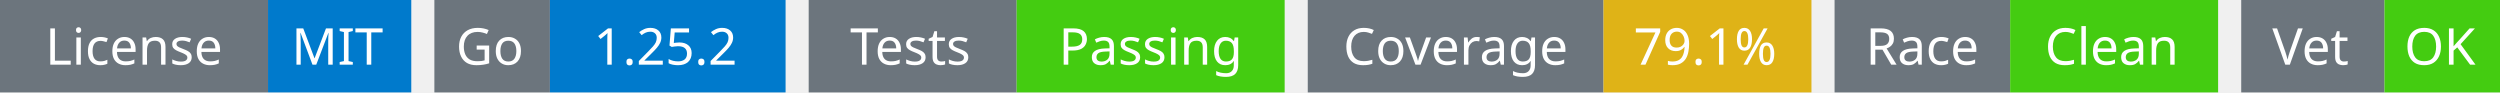
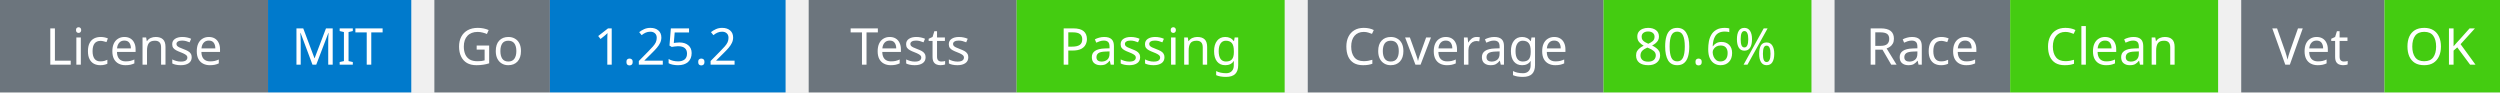
<svg xmlns="http://www.w3.org/2000/svg" width="541" height="20" viewBox="0 0 541 20">
  <g transform="translate(0, 0)">
    <rect x="0" y="0" width="58" height="20" fill="#6c757d" />
    <rect x="58" y="0" width="31" height="20" fill="#007acc" />
    <text x="29" y="14" text-anchor="middle" font-family="sans-serif" font-size="11" fill="white">License</text>
    <text x="73" y="14" text-anchor="middle" font-family="sans-serif" font-size="11" fill="white">MIT</text>
  </g>
  <g transform="translate(94, 0)">
    <rect x="0" y="0" width="25" height="20" fill="#6c757d" />
    <rect x="25" y="0" width="51" height="20" fill="#007acc" />
    <text x="12" y="14" text-anchor="middle" font-family="sans-serif" font-size="11" fill="white">Go</text>
    <text x="50" y="14" text-anchor="middle" font-family="sans-serif" font-size="11" fill="white">1.25.2</text>
  </g>
  <g transform="translate(175, 0)">
    <rect x="0" y="0" width="45" height="20" fill="#6c757d" />
    <rect x="45" y="0" width="58" height="20" fill="#4c1" />
    <text x="22" y="14" text-anchor="middle" font-family="sans-serif" font-size="11" fill="white">Tests</text>
    <text x="74" y="14" text-anchor="middle" font-family="sans-serif" font-size="11" fill="white">Passing</text>
  </g>
  <g transform="translate(283, 0)">
    <rect x="0" y="0" width="64" height="20" fill="#6c757d" />
-     <rect x="64" y="0" width="45" height="20" fill="#dfb317" />
+     <rect x="64" y="0" width="45" height="20" fill="#4c1" />
    <text x="32" y="14" text-anchor="middle" font-family="sans-serif" font-size="11" fill="white">Coverage</text>
-     <text x="86" y="14" text-anchor="middle" font-family="sans-serif" font-size="11" fill="white">79.1%</text>
+     <text x="86" y="14" text-anchor="middle" font-family="sans-serif" font-size="11" fill="white">80.6%</text>
  </g>
  <g transform="translate(397, 0)">
    <rect x="0" y="0" width="38" height="20" fill="#6c757d" />
    <rect x="38" y="0" width="45" height="20" fill="#4c1" />
    <text x="19" y="14" text-anchor="middle" font-family="sans-serif" font-size="11" fill="white">Race</text>
    <text x="60" y="14" text-anchor="middle" font-family="sans-serif" font-size="11" fill="white">Clean</text>
  </g>
  <g transform="translate(485, 0)">
    <rect x="0" y="0" width="31" height="20" fill="#6c757d" />
    <rect x="31" y="0" width="25" height="20" fill="#4c1" />
    <text x="15" y="14" text-anchor="middle" font-family="sans-serif" font-size="11" fill="white">Vet</text>
    <text x="43" y="14" text-anchor="middle" font-family="sans-serif" font-size="11" fill="white">OK</text>
  </g>
</svg>
